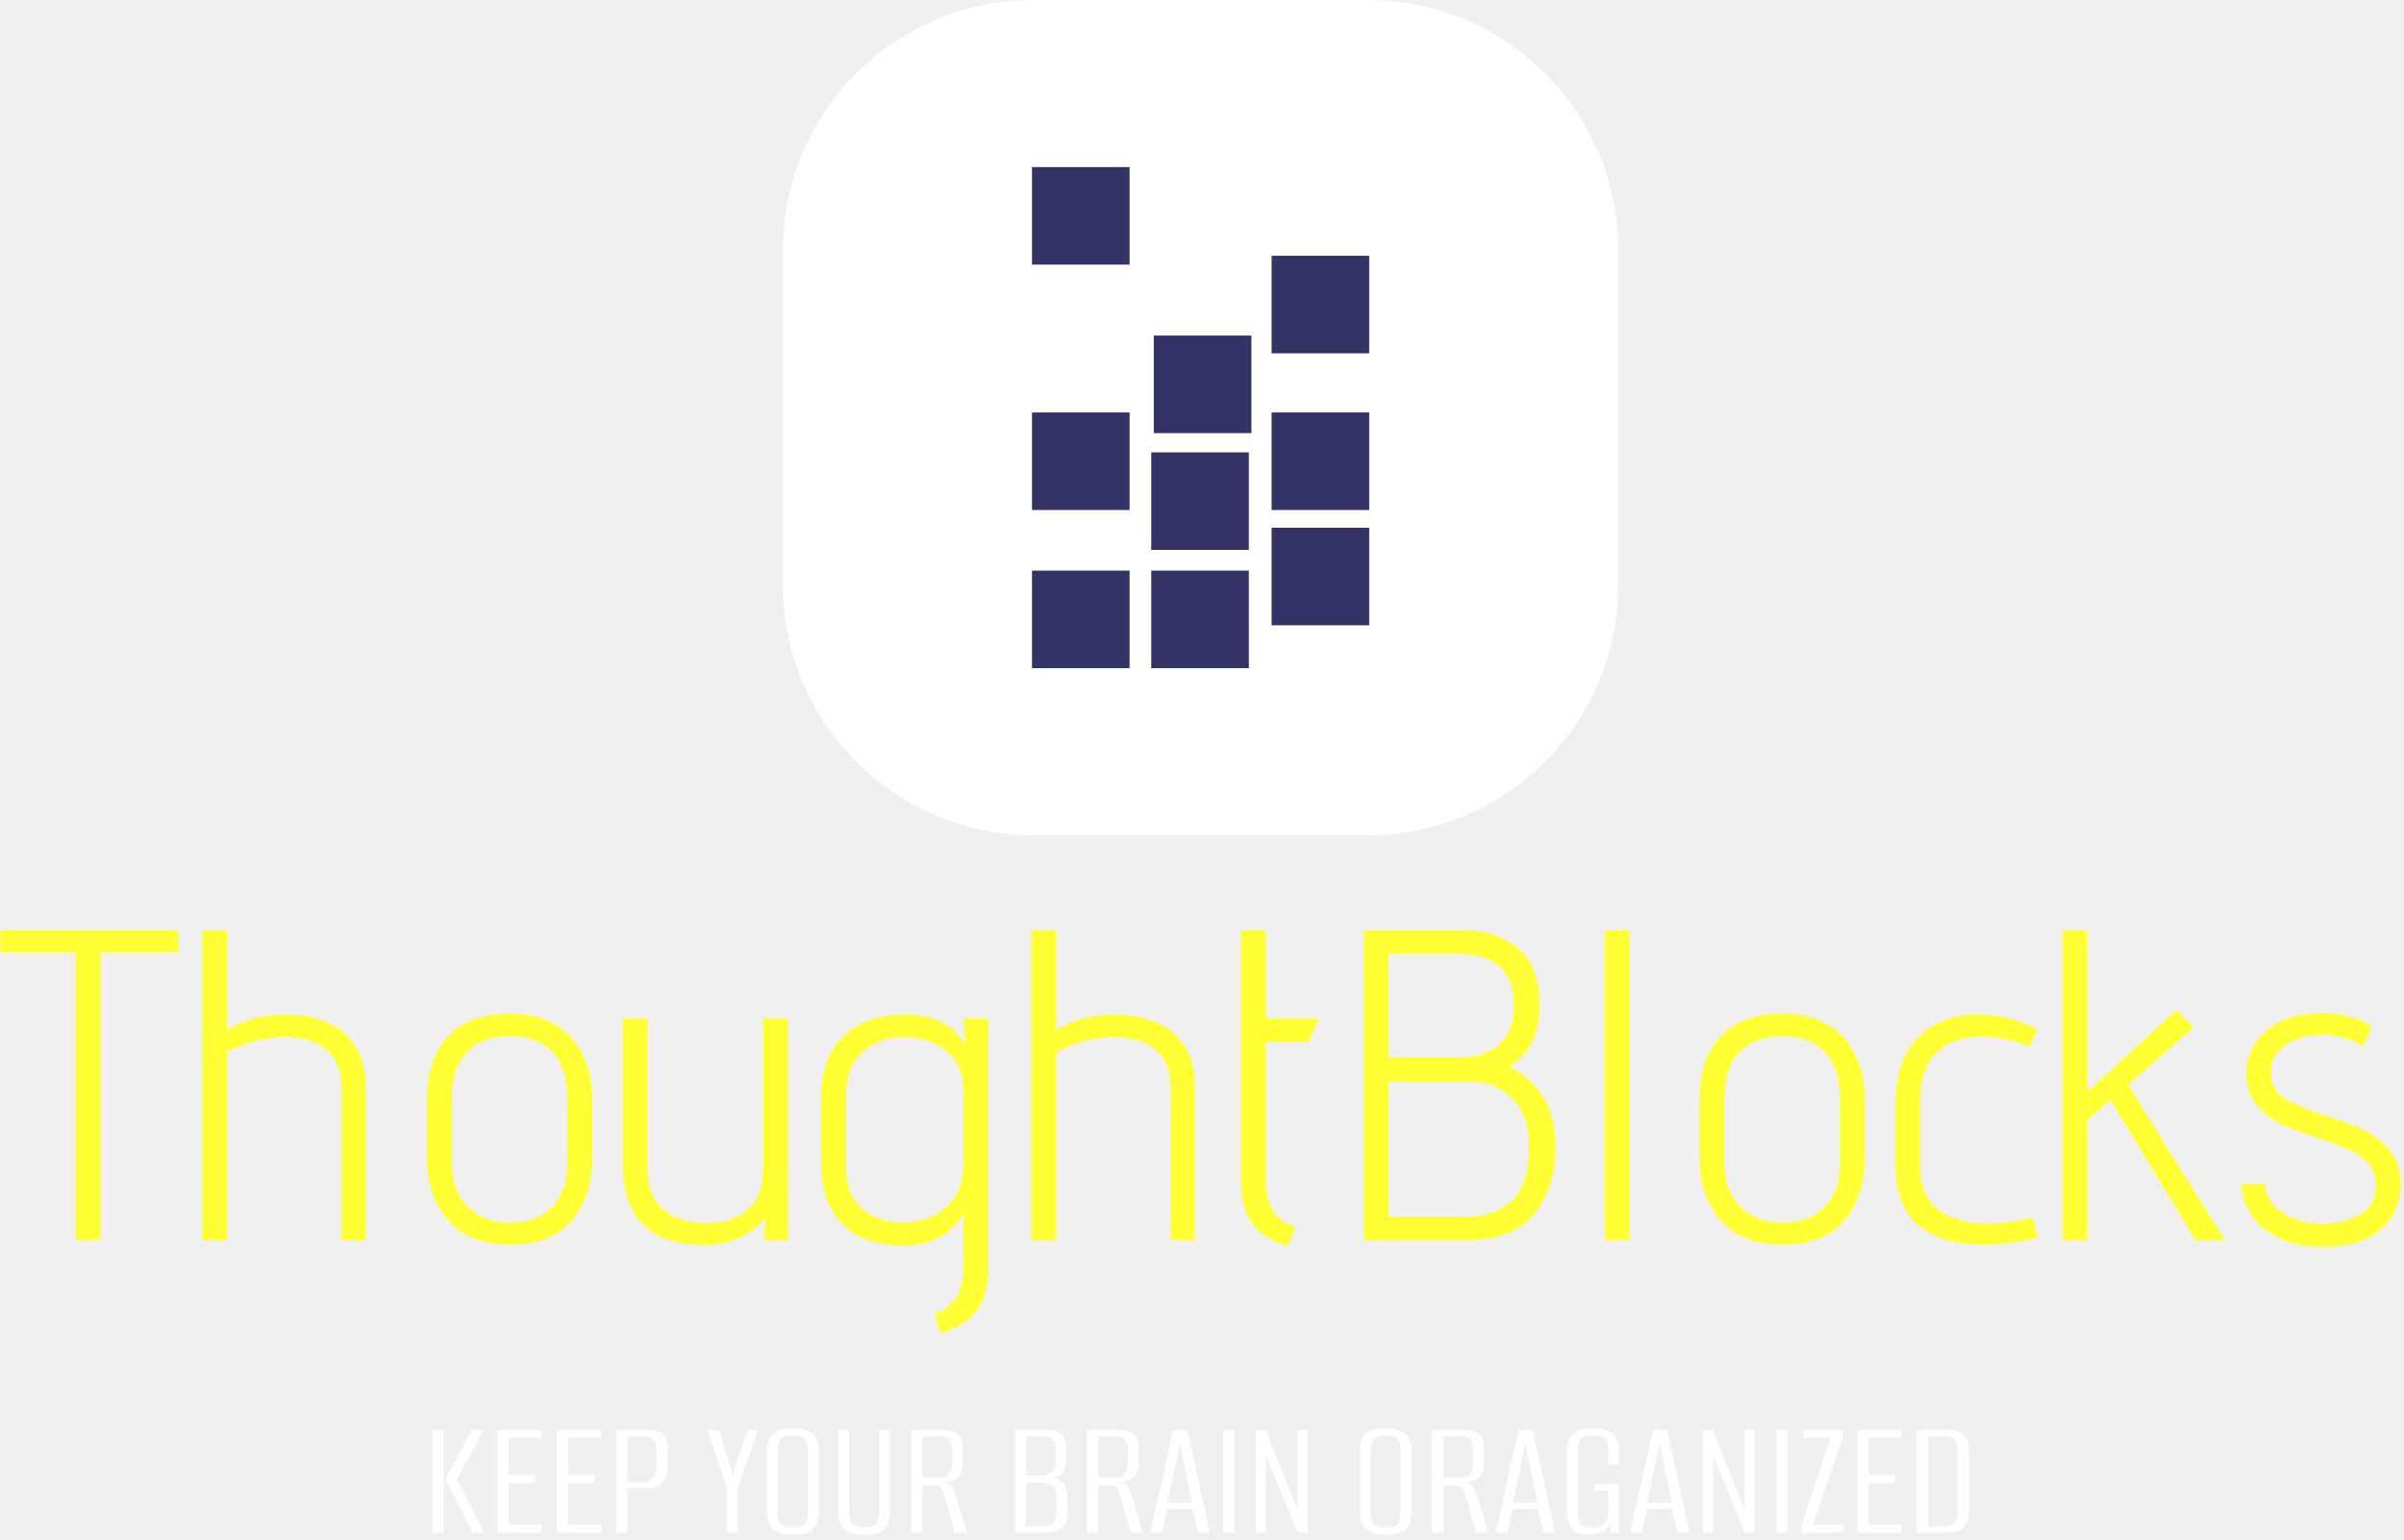
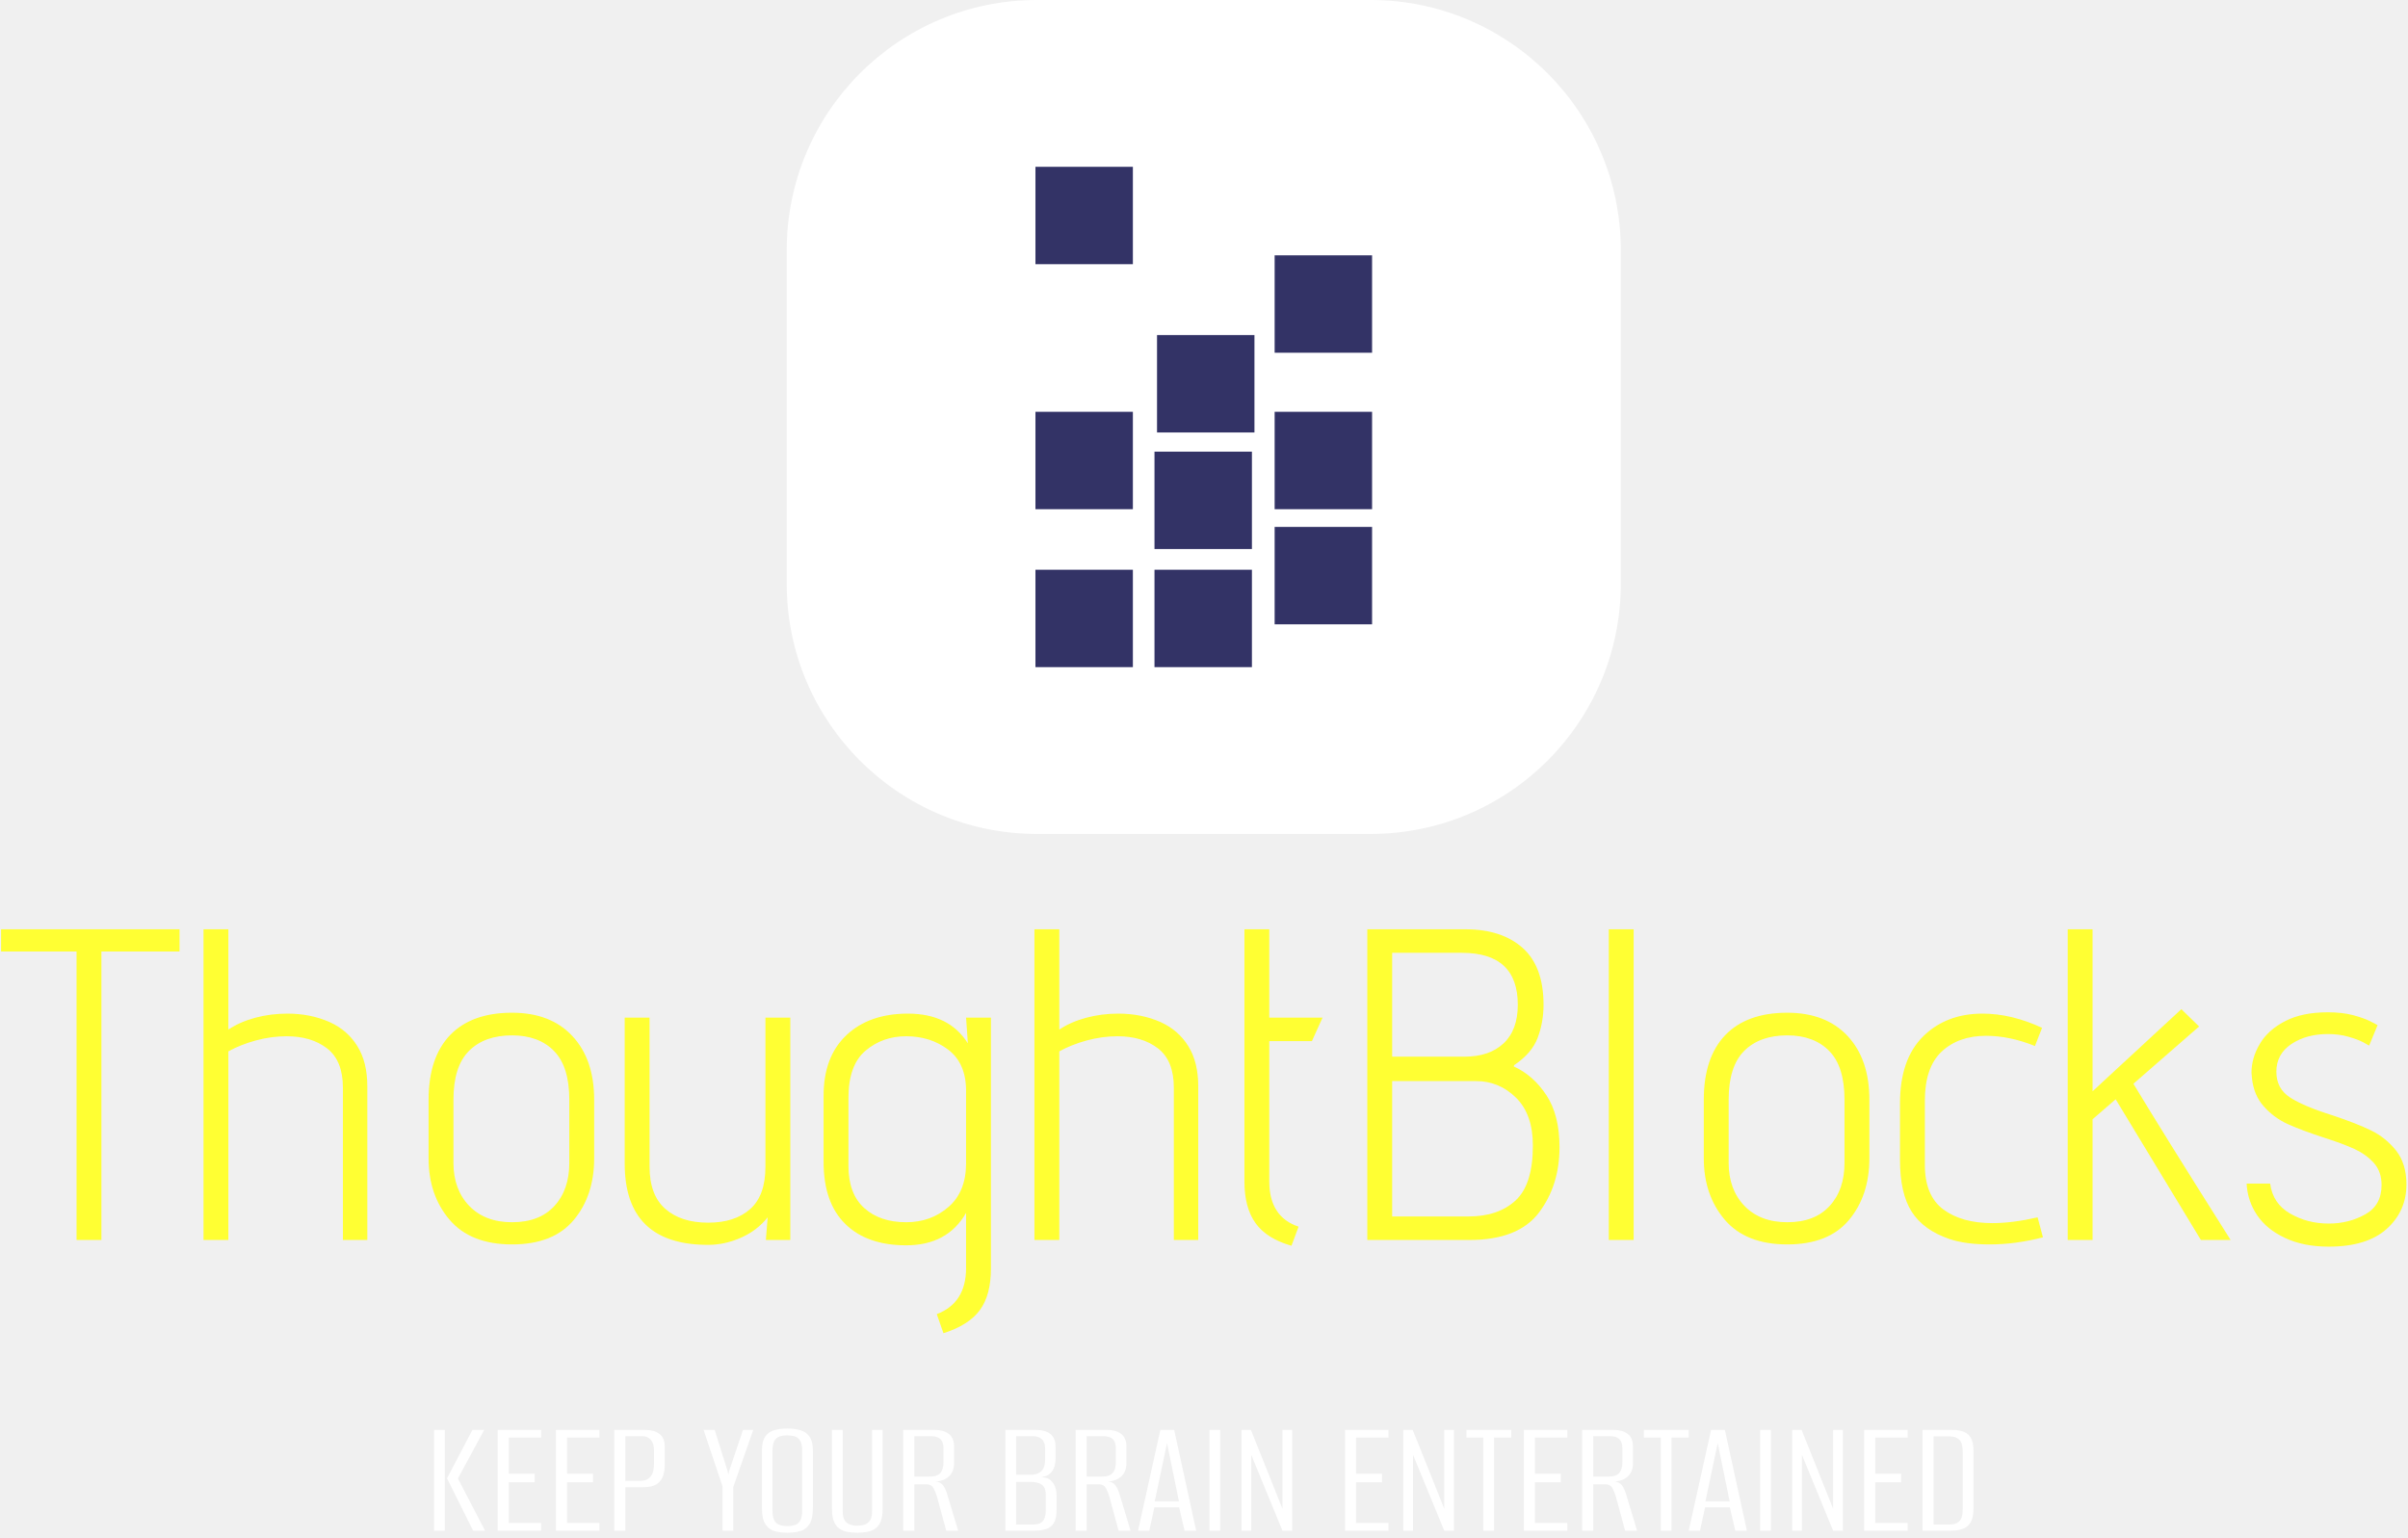
- <svg xmlns="http://www.w3.org/2000/svg" version="1.1" width="1500" height="961" viewBox="0 0 1500 961">
-   <g transform="matrix(1,0,0,1,-0.8761416,-1.55)">
-     <svg viewBox="0 0 387 248" data-background-color="#333366" preserveAspectRatio="xMidYMid meet" height="961" width="1500">
-       <g id="tight-bounds" transform="matrix(1,0,0,1,0.2260445,0.4)">
-         <svg viewBox="0 0 386.548 247.2" height="247.2" width="386.548">
+ <svg xmlns="http://www.w3.org/2000/svg" version="1.1" width="1500" height="958" viewBox="0 0 1500 958">
+   <g transform="matrix(1,0,0,1,-0.1507557,-1.545161)">
+     <svg viewBox="0 0 388 248" data-background-color="#333366" preserveAspectRatio="xMidYMid meet" height="958" width="1500">
+       <g id="tight-bounds" transform="matrix(1,0,0,1,0.03899548,0.4)">
+         <svg viewBox="0 0 387.922 247.2" height="247.2" width="387.922">
          <g>
-             <svg viewBox="0 0 395.52 252.938" height="247.2" width="386.548">
-               <g transform="matrix(1,0,0,1,0,153.3332)">
-                 <svg viewBox="0 0 395.52 99.604" height="99.604" width="395.52">
+             <svg viewBox="0 0 395.52 252.042" height="247.2" width="387.922">
+               <g transform="matrix(1,0,0,1,0,152.8134)">
+                 <svg viewBox="0 0 395.52 99.228" height="99.228" width="395.52">
                  <g id="textblocktransform">
-                     <svg viewBox="0 0 395.52 99.604" height="99.604" width="395.52" id="textblock">
+                     <svg viewBox="0 0 395.52 99.228" height="99.228" width="395.52" id="textblock">
                      <g>
                        <svg viewBox="0 0 395.52 66.419" height="66.419" width="395.52">
                          <g transform="matrix(1,0,0,1,0,0)">
                            <svg width="395.52" viewBox="0 -35 270.92 45.5" height="66.419" data-palette-color="#ffff33">
                              <path d="M8.5 0L8.5-32.5 0-32.5 0-35 20.1-35 20.1-32.5 11.3-32.5 11.3 0 8.5 0ZM38.5 0L38.5-17.15Q38.5-20.2 36.72-21.58 34.95-22.95 32.15-22.95L32.15-22.95Q30.45-22.95 28.7-22.48 26.95-22 25.6-21.25L25.6-21.25 25.6 0 22.8 0 22.8-35 25.6-35 25.6-23.7Q26.85-24.55 28.6-25.03 30.35-25.5 32.25-25.5L32.25-25.5Q34.85-25.5 37-24.55L37-24.55Q39-23.65 40.12-21.85 41.25-20.05 41.25-17.3L41.25-17.3 41.25 0 38.5 0ZM66.8-9.2Q66.8-5 64.5-2.25 62.2 0.5 57.55 0.5L57.55 0.5Q52.9 0.5 50.52-2.27 48.15-5.05 48.15-9.2L48.15-9.2 48.15-15.8Q48.15-20.55 50.57-23.08 53-25.6 57.55-25.6L57.55-25.6Q61.9-25.6 64.34-22.98 66.8-20.35 66.8-15.8L66.8-15.8 66.8-9.2ZM64-15.8Q64-19.55 62.27-21.3 60.55-23.05 57.55-23.05L57.55-23.05Q54.45-23.05 52.7-21.3 50.95-19.55 50.95-15.8L50.95-15.8 50.95-8.7Q50.95-5.7 52.72-3.85 54.5-2 57.55-2L57.55-2Q60.65-2 62.32-3.83 64-5.65 64-8.7L64-8.7 64-15.8ZM86.14 0L86.34-2.55Q85.14-1.05 83.32-0.25 81.49 0.55 79.64 0.55L79.64 0.55Q70.24 0.55 70.24-8.6L70.24-8.6 70.24-25.05 73.04-25.05 73.04-8.25Q73.04-5.05 74.82-3.5 76.59-1.95 79.64-1.95L79.64-1.95Q82.64-1.95 84.37-3.48 86.09-5 86.09-8.25L86.09-8.25 86.09-25.05 88.89-25.05 88.89 0 86.14 0ZM105.39 8.35Q108.69 7.1 108.69 3.15L108.69 3.15 108.69-3.05Q106.59 0.6 101.94 0.6L101.94 0.6Q97.54 0.6 95.09-1.8 92.64-4.2 92.64-8.8L92.64-8.8 92.64-16.25Q92.64-20.65 95.22-23.08 97.79-25.5 102.14-25.5L102.14-25.5Q106.79-25.5 108.89-22.15L108.89-22.15 108.69-25.05 111.49-25.05 111.49 3.2Q111.49 6.2 110.24 7.9 108.99 9.6 106.14 10.5L106.14 10.5 105.39 8.35ZM108.69-16.8Q108.69-19.9 106.69-21.43 104.69-22.95 101.94-22.95L101.94-22.95Q99.29-22.95 97.37-21.33 95.44-19.7 95.44-16L95.44-16 95.44-8.35Q95.44-5.2 97.22-3.6 98.99-2 101.94-2L101.94-2Q104.74-2 106.72-3.73 108.69-5.45 108.69-8.65L108.69-8.65 108.69-16.8ZM132.09 0L132.09-17.15Q132.09-20.2 130.31-21.58 128.54-22.95 125.74-22.95L125.74-22.95Q124.04-22.95 122.29-22.48 120.54-22 119.19-21.25L119.19-21.25 119.19 0 116.39 0 116.39-35 119.19-35 119.19-23.7Q120.44-24.55 122.19-25.03 123.94-25.5 125.84-25.5L125.84-25.5Q128.44-25.5 130.59-24.55L130.59-24.55Q132.59-23.65 133.71-21.85 134.84-20.05 134.84-17.3L134.84-17.3 134.84 0 132.09 0ZM145.34 0.65Q142.54-0.15 141.29-1.9 140.04-3.65 140.04-6.6L140.04-6.6 140.04-35 142.84-35 142.84-25.05 148.84-25.05 147.64-22.4 142.84-22.4 142.84-6.6Q142.84-2.6 146.14-1.5L146.14-1.5 145.34 0.65ZM153.88 0L153.88-35 164.93-35Q169.03-35 171.38-32.9 173.73-30.8 173.73-26.5L173.73-26.5Q173.73-24.55 173.08-22.8 172.43-21.05 170.43-19.7L170.43-19.7 170.38-19.6 170.38-19.55Q172.58-18.55 174.06-16.3 175.53-14.05 175.53-10.45L175.53-10.45Q175.53-6.15 173.21-3.08 170.88 0 165.38 0L165.38 0 153.88 0ZM164.83-20.65Q167.63-20.65 169.23-22.15 170.83-23.65 170.83-26.5L170.83-26.5Q170.83-32.35 164.53-32.35L164.53-32.35 156.68-32.35 156.68-20.65 164.83-20.65ZM165.28-2.65Q168.63-2.65 170.58-4.45 172.53-6.25 172.53-10.65L172.53-10.65Q172.53-14.15 170.63-16.03 168.73-17.9 166.13-17.9L166.13-17.9 156.68-17.9 156.68-2.65 165.28-2.65ZM181.08 0L181.08-35 183.88-35 183.88 0 181.08 0ZM210.43-9.2Q210.43-5 208.13-2.25 205.83 0.5 201.18 0.5L201.18 0.5Q196.53 0.5 194.15-2.27 191.78-5.05 191.78-9.2L191.78-9.2 191.78-15.8Q191.78-20.55 194.2-23.08 196.63-25.6 201.18-25.6L201.18-25.6Q205.53-25.6 207.98-22.98 210.43-20.35 210.43-15.8L210.43-15.8 210.43-9.2ZM207.63-15.8Q207.63-19.55 205.9-21.3 204.18-23.05 201.18-23.05L201.18-23.05Q198.08-23.05 196.33-21.3 194.58-19.55 194.58-15.8L194.58-15.8 194.58-8.7Q194.58-5.7 196.35-3.85 198.13-2 201.18-2L201.18-2Q204.28-2 205.95-3.83 207.63-5.65 207.63-8.7L207.63-8.7 207.63-15.8ZM229.98-0.3Q226.88 0.5 223.98 0.5L223.98 0.5Q221.28 0.5 219.48-0.1L219.48-0.1Q216.53-1.1 215.2-3.18 213.88-5.25 213.88-9L213.88-9 213.88-15.4Q213.88-20.35 216.48-22.93 219.08-25.5 223.18-25.5L223.18-25.5Q226.43-25.5 229.88-23.9L229.88-23.9 229.08-21.85Q226.23-23 223.58-23L223.58-23Q220.48-23 218.58-21.23 216.68-19.45 216.68-15.7L216.68-15.7 216.68-8.45Q216.68-5 218.75-3.45 220.83-1.9 224.28-1.9L224.28-1.9Q226.53-1.9 229.38-2.55L229.38-2.55 229.98-0.3ZM247.77 0L238.17-15.85 235.57-13.6 235.57 0 232.77 0 232.77-35 235.57-35 235.57-16.75 245.57-26 247.57-24.05 240.17-17.6Q243.57-11.95 251.12 0L251.12 0 247.77 0ZM255.57-6.35Q255.87-4.1 257.82-2.98 259.77-1.85 262.17-1.85L262.17-1.85Q264.42-1.85 266.27-2.88 268.12-3.9 268.12-6.2L268.12-6.2Q268.12-7.7 267.25-8.68 266.37-9.65 265.07-10.25 263.77-10.85 261.57-11.55L261.57-11.55Q259.12-12.35 257.57-13.05 256.02-13.75 254.87-15.03 253.72-16.3 253.52-18.25L253.52-18.25 253.47-18.85Q253.47-20.5 254.4-22.08 255.32-23.65 257.25-24.65 259.17-25.65 262.07-25.65L262.07-25.65Q263.67-25.65 264.9-25.33 266.12-25 266.82-24.65 267.52-24.3 267.67-24.2L267.67-24.2 266.72-21.9Q266.57-22 266-22.3 265.42-22.6 264.37-22.9 263.32-23.2 262.07-23.2L262.07-23.2Q259.67-23.2 257.97-22.08 256.27-20.95 256.27-18.95L256.27-18.95Q256.27-17.05 257.82-16.05 259.37-15.05 262.57-14.05L262.57-14.05Q265.27-13.15 266.92-12.35 268.57-11.55 269.75-10.08 270.92-8.6 270.92-6.25L270.92-6.25Q270.92-3.25 268.7-1.25 266.47 0.75 262.17 0.75L262.17 0.75Q259.32 0.75 257.25-0.23 255.17-1.2 254.1-2.8 253.02-4.4 252.92-6.35L252.92-6.35 255.57-6.35Z" opacity="1" transform="matrix(1,0,0,1,0,0)" fill="#ffff33" class="wordmark-text-0" data-fill-palette-color="primary" id="text-0" />
                            </svg>
                          </g>
                        </svg>
                      </g>
                      <g transform="matrix(1,0,0,1,71.1936,82.09862)">
-                         <svg viewBox="0 0 253.133 17.506" height="17.506" width="253.133">
+                         <svg viewBox="0 0 253.133 17.13" height="17.13" width="253.133">
                          <g transform="matrix(1,0,0,1,0,0)">
-                             <svg width="253.133" viewBox="3.15 -29.95 441.69 30.55" height="17.506" data-palette-color="#ffffff">
-                               <path d="M18.1 0L14.6 0 6.95-15.35 14.4-29.55 17.85-29.55 10.15-15.3 18.1 0ZM6.3 0L3.15 0 3.15-29.55 6.3-29.55 6.3 0ZM34.55 0L21.8 0 21.8-29.55 34.55-29.55 34.55-27.3 25.05-27.3 25.05-16.7 32.65-16.7 32.65-14.2 25.05-14.2 25.05-2.25 34.55-2.25 34.55 0ZM51.65 0L38.9 0 38.9-29.55 51.65-29.55 51.65-27.3 42.15-27.3 42.15-16.7 49.75-16.7 49.75-14.2 42.15-14.2 42.15-2.25 51.65-2.25 51.65 0ZM59.24 0L55.99 0 55.99-29.55 65.14-29.55Q67.69-29.55 69.24-28.38 70.79-27.2 70.79-24.65L70.79-24.65 70.79-19.2Q70.79-17.5 70.29-16.03 69.79-14.55 68.44-13.65 67.09-12.75 64.54-12.75L64.54-12.75 59.24-12.75 59.24 0ZM59.24-27.7L59.24-14.6 63.59-14.6Q65.59-14.6 66.62-15.83 67.64-17.05 67.64-19.6L67.64-19.6 67.64-23.45Q67.64-25.65 66.69-26.68 65.74-27.7 64.39-27.7L64.39-27.7 59.24-27.7ZM90.89 0L87.74 0 87.74-12.95 82.19-29.55 85.44-29.55 89.24-17.4 89.44-16.4 89.64-17.4 93.74-29.55 96.74-29.55 90.89-12.8 90.89 0ZM106.69 0.6L106.69 0.6Q104.54 0.6 102.89 0.1 101.24-0.4 100.26-1.98 99.29-3.55 99.29-6.75L99.29-6.75 99.29-23.4Q99.29-26.2 100.26-27.6 101.24-29 102.94-29.48 104.64-29.95 106.79-29.95L106.79-29.95Q108.94-29.95 110.61-29.45 112.29-28.95 113.26-27.55 114.24-26.15 114.24-23.4L114.24-23.4 114.24-6.8Q114.24-3.55 113.26-1.98 112.29-0.4 110.61 0.1 108.94 0.6 106.69 0.6ZM106.74-1.35L106.74-1.35Q108.04-1.35 109.01-1.68 109.99-2 110.54-2.98 111.09-3.95 111.09-5.9L111.09-5.9 111.09-23.4Q111.09-25.35 110.54-26.33 109.99-27.3 108.99-27.63 107.99-27.95 106.74-27.95L106.74-27.95Q105.44-27.95 104.46-27.63 103.49-27.3 102.94-26.33 102.39-25.35 102.39-23.4L102.39-23.4 102.39-5.9Q102.39-3.95 102.94-2.98 103.49-2 104.46-1.68 105.44-1.35 106.74-1.35ZM127.28 0.6L127.28 0.6Q125.73 0.6 124.38 0.35 123.03 0.1 122.01-0.6 120.98-1.3 120.41-2.68 119.83-4.05 119.83-6.35L119.83-6.35 119.83-29.55 122.98-29.55 122.98-5.7Q122.98-3.9 123.58-3 124.18-2.1 125.16-1.78 126.13-1.45 127.28-1.45L127.28-1.45Q128.38-1.45 129.38-1.78 130.38-2.1 130.98-3 131.58-3.9 131.58-5.7L131.58-5.7 131.58-29.55 134.68-29.55 134.68-6.35Q134.68-4.05 134.11-2.68 133.53-1.3 132.53-0.6 131.53 0.1 130.16 0.35 128.78 0.6 127.28 0.6ZM143.98 0L140.73 0 140.73-29.55 150.03-29.55Q152.53-29.55 154.08-28.38 155.63-27.2 155.63-24.65L155.63-24.65 155.63-19.85Q155.63-17.3 154.11-15.9 152.58-14.5 149.98-14.4L149.98-14.4 149.98-14.45Q151.58-14.35 152.38-13.33 153.18-12.3 153.78-10.15L153.78-10.15 156.83 0 153.33 0 150.63-9.95Q150.23-11.35 149.61-12.48 148.98-13.6 147.58-13.6L147.58-13.6 143.98-13.6 143.98 0ZM143.98-27.7L143.98-15.85 148.38-15.85Q150.68-15.85 151.61-16.93 152.53-18 152.53-20.1L152.53-20.1 152.53-24.1Q152.53-25.95 151.66-26.83 150.78-27.7 148.98-27.7L148.98-27.7 143.98-27.7ZM179.28 0L170.68 0 170.68-29.55 179.83-29.55Q182.28-29.55 183.83-28.38 185.38-27.2 185.38-24.65L185.38-24.65 185.38-21.05Q185.38-19.65 184.98-18.57 184.58-17.5 183.88-16.85L183.88-16.85Q183.18-16.15 182.2-15.93 181.23-15.7 180.58-15.65L180.58-15.65 180.58-15.75Q181.58-15.75 182.5-15.53 183.43-15.3 184.08-14.65L184.08-14.65Q184.83-13.95 185.25-12.88 185.68-11.8 185.68-10.35L185.68-10.35 185.68-6.05Q185.68-3.55 184.88-2.25 184.08-0.95 182.65-0.48 181.23 0 179.28 0L179.28 0ZM173.83-14.3L173.83-1.8 178.73-1.8Q179.88-1.8 180.73-2.13 181.58-2.45 182.05-3.43 182.53-4.4 182.53-6.3L182.53-6.3 182.53-10.35Q182.53-12.75 181.3-13.53 180.08-14.3 178.28-14.3L178.28-14.3 173.83-14.3ZM173.83-27.7L173.83-16.4 178.18-16.4Q180.18-16.4 181.25-17.5 182.33-18.6 182.33-20.7L182.33-20.7 182.33-24.1Q182.33-25.95 181.35-26.83 180.38-27.7 178.98-27.7L178.98-27.7 173.83-27.7ZM194.52 0L191.27 0 191.27-29.55 200.57-29.55Q203.07-29.55 204.62-28.38 206.17-27.2 206.17-24.65L206.17-24.65 206.17-19.85Q206.17-17.3 204.65-15.9 203.12-14.5 200.52-14.4L200.52-14.4 200.52-14.45Q202.12-14.35 202.92-13.33 203.72-12.3 204.32-10.15L204.32-10.15 207.37 0 203.87 0 201.17-9.95Q200.77-11.35 200.15-12.48 199.52-13.6 198.12-13.6L198.12-13.6 194.52-13.6 194.52 0ZM194.52-27.7L194.52-15.85 198.92-15.85Q201.22-15.85 202.15-16.93 203.07-18 203.07-20.1L203.07-20.1 203.07-24.1Q203.07-25.95 202.2-26.83 201.32-27.7 199.52-27.7L199.52-27.7 194.52-27.7ZM212.87 0L209.57 0 216.12-29.55 220.17-29.55 226.62 0 223.22 0 221.62-6.85 214.37-6.85 212.87 0ZM218.07-25.7L214.47-8.6 221.57-8.6 218.07-25.7ZM233.67 0L230.52 0 230.52-29.55 233.67-29.55 233.67 0ZM242.77 0L239.92 0 239.92-29.55 242.67-29.55 251.92-6.45 251.92-29.55 254.77-29.55 254.77 0 251.92 0 242.77-22.25 242.77 0ZM277.16 0.6L277.16 0.6Q275.01 0.6 273.36 0.1 271.71-0.4 270.74-1.98 269.76-3.55 269.76-6.75L269.76-6.75 269.76-23.4Q269.76-26.2 270.74-27.6 271.71-29 273.41-29.48 275.11-29.95 277.26-29.95L277.26-29.95Q279.41-29.95 281.09-29.45 282.76-28.95 283.74-27.55 284.71-26.15 284.71-23.4L284.71-23.4 284.71-6.8Q284.71-3.55 283.74-1.98 282.76-0.4 281.09 0.1 279.41 0.6 277.16 0.6ZM277.21-1.35L277.21-1.35Q278.51-1.35 279.49-1.68 280.46-2 281.01-2.98 281.56-3.95 281.56-5.9L281.56-5.9 281.56-23.4Q281.56-25.35 281.01-26.33 280.46-27.3 279.46-27.63 278.46-27.95 277.21-27.95L277.21-27.95Q275.91-27.95 274.94-27.63 273.96-27.3 273.41-26.33 272.86-25.35 272.86-23.4L272.86-23.4 272.86-5.9Q272.86-3.95 273.41-2.98 273.96-2 274.94-1.68 275.91-1.35 277.21-1.35ZM293.81 0L290.56 0 290.56-29.55 299.86-29.55Q302.36-29.55 303.91-28.38 305.46-27.2 305.46-24.65L305.46-24.65 305.46-19.85Q305.46-17.3 303.93-15.9 302.41-14.5 299.81-14.4L299.81-14.4 299.81-14.45Q301.41-14.35 302.21-13.33 303.01-12.3 303.61-10.15L303.61-10.15 306.66 0 303.16 0 300.46-9.95Q300.06-11.35 299.43-12.48 298.81-13.6 297.41-13.6L297.41-13.6 293.81-13.6 293.81 0ZM293.81-27.7L293.81-15.85 298.21-15.85Q300.51-15.85 301.43-16.93 302.36-18 302.36-20.1L302.36-20.1 302.36-24.1Q302.36-25.95 301.48-26.83 300.61-27.7 298.81-27.7L298.81-27.7 293.81-27.7ZM312.16 0L308.86 0 315.41-29.55 319.46-29.55 325.91 0 322.51 0 320.91-6.85 313.66-6.85 312.16 0ZM317.36-25.7L313.76-8.6 320.86-8.6 317.36-25.7ZM335.95 0.55L335.95 0.55Q334.15 0.55 332.65 0.08 331.15-0.4 330.23-1.9 329.3-3.4 329.3-6.4L329.3-6.4 329.3-23.35Q329.3-26.15 330.28-27.55 331.25-28.95 332.93-29.45 334.6-29.95 336.8-29.95L336.8-29.95Q339-29.95 340.68-29.43 342.35-28.9 343.3-27.5 344.25-26.1 344.25-23.35L344.25-23.35 344.25-19.6 341.2-19.6 341.2-23.4Q341.2-25.4 340.63-26.35 340.05-27.3 339.08-27.63 338.1-27.95 336.8-27.95L336.8-27.95Q335.55-27.95 334.55-27.63 333.55-27.3 333-26.35 332.45-25.4 332.45-23.4L332.45-23.4 332.45-5.9Q332.45-3.9 333-2.93 333.55-1.95 334.55-1.65 335.55-1.35 336.8-1.35L336.8-1.35Q338.75-1.35 339.98-2.53 341.2-3.7 341.2-5.9L341.2-5.9 341.2-12.05 337.35-12.05 337.35-14 344.25-14 344.25 0 341.9 0 341.75-2.85Q341.6-2.5 341.38-2.18 341.15-1.85 341-1.6L341-1.6Q340.3-0.6 339.08-0.03 337.85 0.55 335.95 0.55ZM350.8 0L347.5 0 354.05-29.55 358.1-29.55 364.55 0 361.15 0 359.55-6.85 352.3-6.85 350.8 0ZM356-25.7L352.4-8.6 359.5-8.6 356-25.7ZM371.3 0L368.45 0 368.45-29.55 371.2-29.55 380.45-6.45 380.45-29.55 383.3-29.55 383.3 0 380.45 0 371.3-22.25 371.3 0ZM392.7 0L389.55 0 389.55-29.55 392.7-29.55 392.7 0ZM408.79 0L396.74 0 396.74-2.2 405.14-27.3 397.29-27.3 397.29-29.55 408.79-29.55 408.79-27.7 400.04-2.25 408.79-2.25 408.79 0ZM425.54 0L412.79 0 412.79-29.55 425.54-29.55 425.54-27.3 416.04-27.3 416.04-16.7 423.64-16.7 423.64-14.2 416.04-14.2 416.04-2.25 425.54-2.25 425.54 0ZM438.34 0L429.89 0 429.89-29.55 438.74-29.55Q440.64-29.55 442.01-29 443.39-28.45 444.11-27.13 444.84-25.8 444.84-23.5L444.84-23.5 444.84-6.45Q444.84-3.9 444.04-2.5 443.24-1.1 441.76-0.55 440.29 0 438.34 0L438.34 0ZM433.14-27.65L433.14-1.8 437.94-1.8Q439.64-1.8 440.66-2.73 441.69-3.65 441.69-6.3L441.69-6.3 441.69-23.1Q441.69-25.75 440.66-26.7 439.64-27.65 437.94-27.65L437.94-27.65 433.14-27.65Z" opacity="1" transform="matrix(1,0,0,1,0,0)" fill="#ffffff" class="slogan-text-1" data-fill-palette-color="secondary" id="text-1" />
+                             <svg width="253.133" viewBox="3.15 -29.95 451.39 30.55" height="17.13" data-palette-color="#ffffff">
+                               <path d="M18.1 0L14.6 0 6.95-15.35 14.4-29.55 17.85-29.55 10.15-15.3 18.1 0ZM6.3 0L3.15 0 3.15-29.55 6.3-29.55 6.3 0ZM34.55 0L21.8 0 21.8-29.55 34.55-29.55 34.55-27.3 25.05-27.3 25.05-16.7 32.65-16.7 32.65-14.2 25.05-14.2 25.05-2.25 34.55-2.25 34.55 0ZM51.65 0L38.9 0 38.9-29.55 51.65-29.55 51.65-27.3 42.15-27.3 42.15-16.7 49.75-16.7 49.75-14.2 42.15-14.2 42.15-2.25 51.65-2.25 51.65 0ZM59.24 0L55.99 0 55.99-29.55 65.14-29.55Q67.69-29.55 69.24-28.38 70.79-27.2 70.79-24.65L70.79-24.65 70.79-19.2Q70.79-17.5 70.29-16.03 69.79-14.55 68.44-13.65 67.09-12.75 64.54-12.75L64.54-12.75 59.24-12.75 59.24 0ZM59.24-27.7L59.24-14.6 63.59-14.6Q65.59-14.6 66.62-15.83 67.64-17.05 67.64-19.6L67.64-19.6 67.64-23.45Q67.64-25.65 66.69-26.68 65.74-27.7 64.39-27.7L64.39-27.7 59.24-27.7ZM90.89 0L87.74 0 87.74-12.95 82.19-29.55 85.44-29.55 89.24-17.4 89.44-16.4 89.64-17.4 93.74-29.55 96.74-29.55 90.89-12.8 90.89 0ZM106.69 0.6L106.69 0.6Q104.54 0.6 102.89 0.1 101.24-0.4 100.26-1.98 99.29-3.55 99.29-6.75L99.29-6.75 99.29-23.4Q99.29-26.2 100.26-27.6 101.24-29 102.94-29.48 104.64-29.95 106.79-29.95L106.79-29.95Q108.94-29.95 110.61-29.45 112.29-28.95 113.26-27.55 114.24-26.15 114.24-23.4L114.24-23.4 114.24-6.8Q114.24-3.55 113.26-1.98 112.29-0.4 110.61 0.1 108.94 0.6 106.69 0.6ZM106.74-1.35L106.74-1.35Q108.04-1.35 109.01-1.68 109.99-2 110.54-2.98 111.09-3.95 111.09-5.9L111.09-5.9 111.09-23.4Q111.09-25.35 110.54-26.33 109.99-27.3 108.99-27.63 107.99-27.95 106.74-27.95L106.74-27.95Q105.44-27.95 104.46-27.63 103.49-27.3 102.94-26.33 102.39-25.35 102.39-23.4L102.39-23.4 102.39-5.9Q102.39-3.95 102.94-2.98 103.49-2 104.46-1.68 105.44-1.35 106.74-1.35ZM127.28 0.6L127.28 0.6Q125.73 0.6 124.38 0.35 123.03 0.1 122.01-0.6 120.98-1.3 120.41-2.68 119.83-4.05 119.83-6.35L119.83-6.35 119.83-29.55 122.98-29.55 122.98-5.7Q122.98-3.9 123.58-3 124.18-2.1 125.16-1.78 126.13-1.45 127.28-1.45L127.28-1.45Q128.38-1.45 129.38-1.78 130.38-2.1 130.98-3 131.58-3.9 131.58-5.7L131.58-5.7 131.58-29.55 134.68-29.55 134.68-6.35Q134.68-4.05 134.11-2.68 133.53-1.3 132.53-0.6 131.53 0.1 130.16 0.35 128.78 0.6 127.28 0.6ZM143.98 0L140.73 0 140.73-29.55 150.03-29.55Q152.53-29.55 154.08-28.38 155.63-27.2 155.63-24.65L155.63-24.65 155.63-19.85Q155.63-17.3 154.11-15.9 152.58-14.5 149.98-14.4L149.98-14.4 149.98-14.45Q151.58-14.35 152.38-13.33 153.18-12.3 153.78-10.15L153.78-10.15 156.83 0 153.33 0 150.63-9.95Q150.23-11.35 149.61-12.48 148.98-13.6 147.58-13.6L147.58-13.6 143.98-13.6 143.98 0ZM143.98-27.7L143.98-15.85 148.38-15.85Q150.68-15.85 151.61-16.93 152.53-18 152.53-20.1L152.53-20.1 152.53-24.1Q152.53-25.95 151.66-26.83 150.78-27.7 148.98-27.7L148.98-27.7 143.98-27.7ZM179.28 0L170.68 0 170.68-29.55 179.83-29.55Q182.28-29.55 183.83-28.38 185.38-27.2 185.38-24.65L185.38-24.65 185.38-21.05Q185.38-19.65 184.98-18.57 184.58-17.5 183.88-16.85L183.88-16.85Q183.18-16.15 182.2-15.93 181.23-15.7 180.58-15.65L180.58-15.65 180.58-15.75Q181.58-15.75 182.5-15.53 183.43-15.3 184.08-14.65L184.08-14.65Q184.83-13.95 185.25-12.88 185.68-11.8 185.68-10.35L185.68-10.35 185.68-6.05Q185.68-3.55 184.88-2.25 184.08-0.95 182.65-0.48 181.23 0 179.28 0L179.28 0ZM173.83-14.3L173.83-1.8 178.73-1.8Q179.88-1.8 180.73-2.13 181.58-2.45 182.05-3.43 182.53-4.4 182.53-6.3L182.53-6.3 182.53-10.35Q182.53-12.75 181.3-13.53 180.08-14.3 178.28-14.3L178.28-14.3 173.83-14.3ZM173.83-27.7L173.83-16.4 178.18-16.4Q180.18-16.4 181.25-17.5 182.33-18.6 182.33-20.7L182.33-20.7 182.33-24.1Q182.33-25.95 181.35-26.83 180.38-27.7 178.98-27.7L178.98-27.7 173.83-27.7ZM194.52 0L191.27 0 191.27-29.55 200.57-29.55Q203.07-29.55 204.62-28.38 206.17-27.2 206.17-24.65L206.17-24.65 206.17-19.85Q206.17-17.3 204.65-15.9 203.12-14.5 200.52-14.4L200.52-14.4 200.52-14.45Q202.12-14.35 202.92-13.33 203.72-12.3 204.32-10.15L204.32-10.15 207.37 0 203.87 0 201.17-9.95Q200.77-11.35 200.15-12.48 199.52-13.6 198.12-13.6L198.12-13.6 194.52-13.6 194.52 0ZM194.52-27.7L194.52-15.85 198.92-15.85Q201.22-15.85 202.15-16.93 203.07-18 203.07-20.1L203.07-20.1 203.07-24.1Q203.07-25.95 202.2-26.83 201.32-27.7 199.52-27.7L199.52-27.7 194.52-27.7ZM212.87 0L209.57 0 216.12-29.55 220.17-29.55 226.62 0 223.22 0 221.62-6.85 214.37-6.85 212.87 0ZM218.07-25.7L214.47-8.6 221.57-8.6 218.07-25.7ZM233.67 0L230.52 0 230.52-29.55 233.67-29.55 233.67 0ZM242.77 0L239.92 0 239.92-29.55 242.67-29.55 251.92-6.45 251.92-29.55 254.77-29.55 254.77 0 251.92 0 242.77-22.25 242.77 0ZM283.01 0L270.26 0 270.26-29.55 283.01-29.55 283.01-27.3 273.51-27.3 273.51-16.7 281.11-16.7 281.11-14.2 273.51-14.2 273.51-2.25 283.01-2.25 283.01 0ZM290.21 0L287.36 0 287.36-29.55 290.11-29.55 299.36-6.45 299.36-29.55 302.21-29.55 302.21 0 299.36 0 290.21-22.25 290.21 0ZM313.96 0L310.81 0 310.81-27.3 305.86-27.3 305.86-29.55 319.01-29.55 319.01-27.3 313.96-27.3 313.96 0ZM335.45 0L322.7 0 322.7-29.55 335.45-29.55 335.45-27.3 325.95-27.3 325.95-16.7 333.55-16.7 333.55-14.2 325.95-14.2 325.95-2.25 335.45-2.25 335.45 0ZM343.05 0L339.8 0 339.8-29.55 349.1-29.55Q351.6-29.55 353.15-28.38 354.7-27.2 354.7-24.65L354.7-24.65 354.7-19.85Q354.7-17.3 353.18-15.9 351.65-14.5 349.05-14.4L349.05-14.4 349.05-14.45Q350.65-14.35 351.45-13.33 352.25-12.3 352.85-10.15L352.85-10.15 355.9 0 352.4 0 349.7-9.95Q349.3-11.35 348.68-12.48 348.05-13.6 346.65-13.6L346.65-13.6 343.05-13.6 343.05 0ZM343.05-27.7L343.05-15.85 347.45-15.85Q349.75-15.85 350.68-16.93 351.6-18 351.6-20.1L351.6-20.1 351.6-24.1Q351.6-25.95 350.73-26.83 349.85-27.7 348.05-27.7L348.05-27.7 343.05-27.7ZM366 0L362.85 0 362.85-27.3 357.9-27.3 357.9-29.55 371.05-29.55 371.05-27.3 366-27.3 366 0ZM374.35 0L371.05 0 377.6-29.55 381.65-29.55 388.1 0 384.7 0 383.1-6.85 375.85-6.85 374.35 0ZM379.55-25.7L375.95-8.6 383.05-8.6 379.55-25.7ZM395.14 0L391.99 0 391.99-29.55 395.14-29.55 395.14 0ZM404.24 0L401.39 0 401.39-29.55 404.14-29.55 413.39-6.45 413.39-29.55 416.24-29.55 416.24 0 413.39 0 404.24-22.25 404.24 0ZM435.24 0L422.49 0 422.49-29.55 435.24-29.55 435.24-27.3 425.74-27.3 425.74-16.7 433.34-16.7 433.34-14.2 425.74-14.2 425.74-2.25 435.24-2.25 435.24 0ZM448.04 0L439.59 0 439.59-29.55 448.44-29.55Q450.34-29.55 451.71-29 453.09-28.45 453.81-27.13 454.54-25.8 454.54-23.5L454.54-23.5 454.54-6.45Q454.54-3.9 453.74-2.5 452.94-1.1 451.46-0.55 449.99 0 448.04 0L448.04 0ZM442.84-27.65L442.84-1.8 447.64-1.8Q449.34-1.8 450.36-2.73 451.39-3.65 451.39-6.3L451.39-6.3 451.39-23.1Q451.39-25.75 450.36-26.7 449.34-27.65 447.64-27.65L447.64-27.65 442.84-27.65Z" opacity="1" transform="matrix(1,0,0,1,0,0)" fill="#ffffff" class="slogan-text-1" data-fill-palette-color="secondary" id="text-1" />
                            </svg>
                          </g>
                        </svg>
                      </g>
                    </svg>
                  </g>
                </svg>
              </g>
-               <g transform="matrix(1,0,0,1,128.9333,0)">
-                 <svg viewBox="0 0 137.653 137.653" height="137.653" width="137.653">
+               <g transform="matrix(1,0,0,1,129.1932,0)">
+                 <svg viewBox="0 0 137.134 137.134" height="137.134" width="137.134">
                  <g>
                    <svg />
                  </g>
                  <g id="icon-0">
-                     <svg viewBox="0 0 137.653 137.653" height="137.653" width="137.653">
+                     <svg viewBox="0 0 137.134 137.134" height="137.134" width="137.134">
                      <g>
-                         <path transform="scale(1.37653,1.37653)" d="M30 100c-16.569 0-30-13.431-30-30v-40c0-16.569 13.431-30 30-30h40c16.569 0 30 13.431 30 30v40c0 16.569-13.431 30-30 30z" fill="#ffffff" fill-rule="nonzero" stroke="none" stroke-width="1" stroke-linecap="butt" stroke-linejoin="miter" stroke-miterlimit="10" stroke-dasharray="" stroke-dashoffset="0" font-family="none" font-weight="none" font-size="none" text-anchor="none" style="mix-blend-mode: normal" data-fill-palette-color="accent" />
+                         <path transform="scale(1.37134,1.37134)" d="M30 100c-16.569 0-30-13.431-30-30v-40c0-16.569 13.431-30 30-30h40c16.569 0 30 13.431 30 30v40c0 16.569-13.431 30-30 30z" fill="#ffffff" fill-rule="nonzero" stroke="none" stroke-width="1" stroke-linecap="butt" stroke-linejoin="miter" stroke-miterlimit="10" stroke-dasharray="" stroke-dashoffset="0" font-family="none" font-weight="none" font-size="none" text-anchor="none" style="mix-blend-mode: normal" data-fill-palette-color="accent" />
                      </g>
-                       <g transform="matrix(1,0,0,1,41.04836,27.53067)">
-                         <svg viewBox="0 0 55.557 82.592" height="82.592" width="55.557">
+                       <g transform="matrix(1,0,0,1,40.89335,27.42671)">
+                         <svg viewBox="0 0 55.347 82.28" height="82.28" width="55.347">
                          <g>
-                             <svg version="1.1" x="0" y="0" viewBox="22.698 9.333 55.075 81.876" enable-background="new 0 0 100 100" xml:space="preserve" height="82.592" width="55.557" class="icon-dxe-0" data-fill-palette-color="quaternary" id="dxe-0">
+                             <svg version="1.1" x="0" y="0" viewBox="22.698 9.333 55.075 81.876" enable-background="new 0 0 100 100" xml:space="preserve" height="82.28" width="55.347" class="icon-dxe-0" data-fill-palette-color="quaternary" id="dxe-0">
                              <rect x="22.698" y="49.426" width="15.94" height="15.94" fill="#333366" data-fill-palette-color="quaternary" />
                              <rect x="42.174" y="55.947" width="15.941" height="15.939" fill="#333366" data-fill-palette-color="quaternary" />
                              <rect x="61.832" y="49.426" width="15.941" height="15.94" fill="#333366" data-fill-palette-color="quaternary" />
                              <rect x="22.698" y="75.27" width="15.94" height="15.939" fill="#333366" data-fill-palette-color="quaternary" />
                              <rect x="42.174" y="75.27" width="15.941" height="15.939" fill="#333366" data-fill-palette-color="quaternary" />
                              <rect x="61.832" y="68.266" width="15.941" height="15.939" fill="#333366" data-fill-palette-color="quaternary" />
                              <rect x="61.832" y="23.824" width="15.941" height="15.941" fill="#333366" data-fill-palette-color="quaternary" />
                              <rect x="42.589" y="36.867" width="15.94" height="15.941" fill="#333366" data-fill-palette-color="quaternary" />
                              <rect x="22.698" y="9.333" width="15.94" height="15.94" fill="#333366" data-fill-palette-color="quaternary" />
                            </svg>
                          </g>
                        </svg>
                      </g>
                    </svg>
                  </g>
                </svg>
              </g>
              <g />
            </svg>
          </g>
          <defs />
        </svg>
-         <rect width="386.548" height="247.2" fill="none" stroke="none" visibility="hidden" />
+         <rect width="387.922" height="247.2" fill="none" stroke="none" visibility="hidden" />
      </g>
    </svg>
  </g>
</svg>
